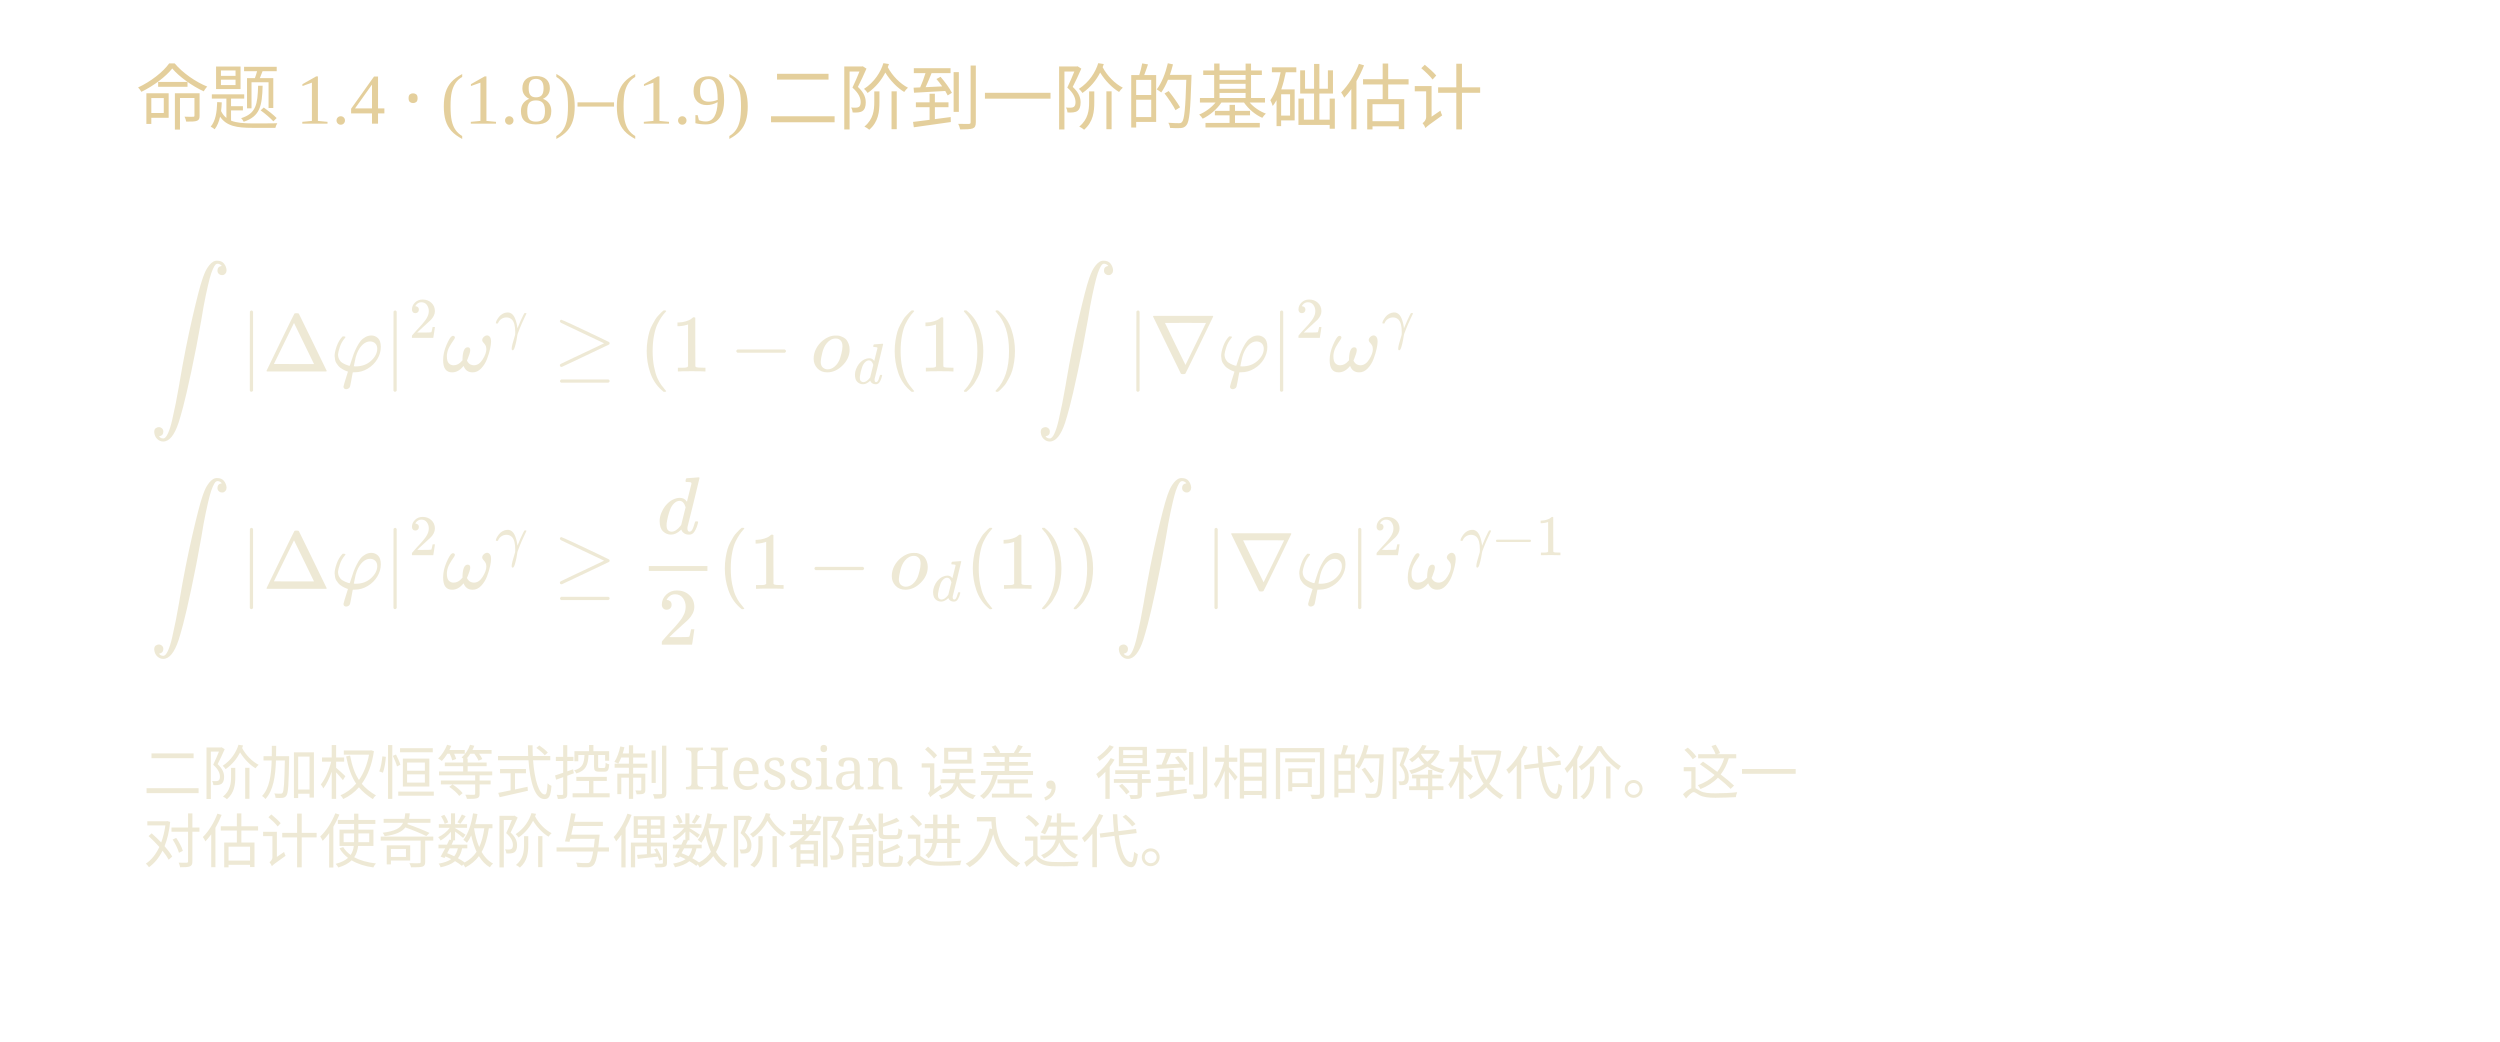
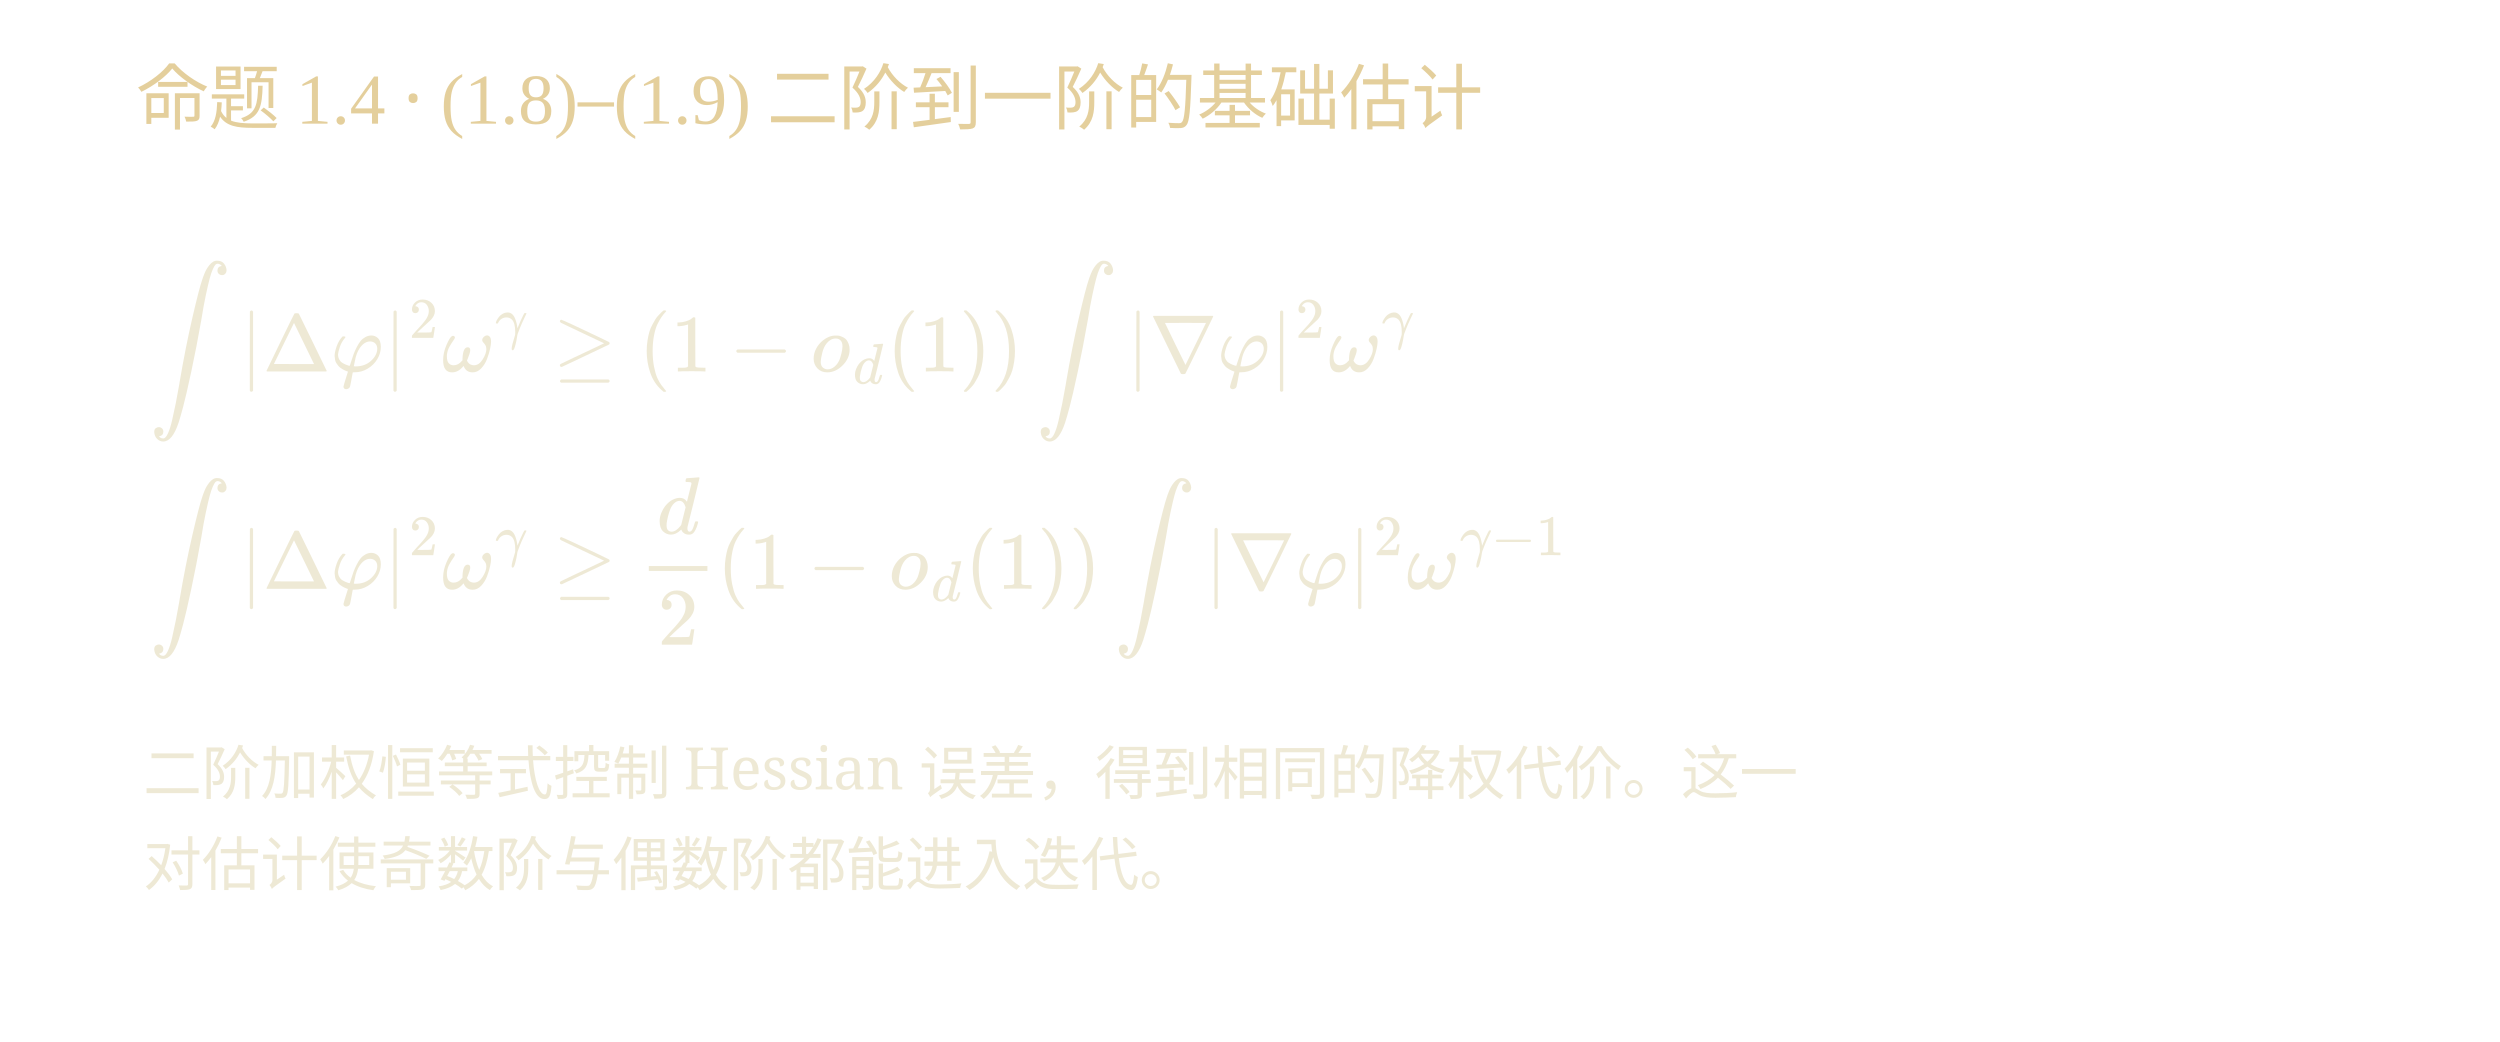
<svg xmlns="http://www.w3.org/2000/svg" width="1536" height="640" viewBox="0 0 1536 640">
  <g fill="#eee9d5" font-family="Kaiti SC, STKaiti, KaiTi, PingFang SC, serif">
    <text x="84" y="76" font-size="44" fill="#e4cf9c">命题 <tspan font-family="Times New Roman, serif">1.4</tspan> · <tspan font-family="Times New Roman, serif">(1.8)</tspan>–<tspan font-family="Times New Roman, serif">(1.9)</tspan>  二阶到一阶的基础估计</text>
    <svg x="92" y="160.175" width="871.82" height="244.65" viewBox="0 0 17436.4 4893">
      <svg x="0" y="0" width="15572.7" height="2222" viewBox="0 -1361 15572.7 2222">
        <g stroke="#eee9d5" fill="#eee9d5" stroke-width="0" transform="scale(1,-1)">
          <g data-mml-node="math">
            <g data-mml-node="mo" transform="translate(0 1)">
              <path data-c="222B" d="M114 -798Q132 -824 165 -824H167Q195 -824 223 -764T275 -600T320 -391T362 -164Q365 -143 367 -133Q439 292 523 655T645 1127Q651 1145 655 1157T672 1201T699 1257T733 1306T777 1346T828 1360Q884 1360 912 1325T944 1245Q944 1220 932 1205T909 1186T887 1183Q866 1183 849 1198T832 1239Q832 1287 885 1296L882 1300Q879 1303 874 1307T866 1313Q851 1323 833 1323Q819 1323 807 1311T775 1255T736 1139T689 936T633 628Q574 293 510 -5T410 -437T355 -629Q278 -862 165 -862Q125 -862 92 -831T55 -746Q55 -711 74 -698T112 -685Q133 -685 150 -700T167 -741Q167 -789 114 -798Z" />
            </g>
            <g data-mml-node="TeXAtom" data-mjx-texclass="ORD" transform="translate(1110.7,0)">
              <g data-mml-node="mo" transform="translate(0 -0.5)">
                <path data-c="7C" d="M139 -249H137Q125 -249 119 -235V251L120 737Q130 750 139 750Q152 750 159 735V-235Q151 -249 141 -249H139Z" />
              </g>
            </g>
            <g data-mml-node="mi" transform="translate(1388.7,0)">
              <path data-c="394" d="M51 0Q46 4 46 7Q46 9 215 357T388 709Q391 716 416 716Q439 716 444 709Q447 705 616 357T786 7Q786 4 781 0H51ZM507 344L384 596L137 92L383 91H630Q630 93 507 344Z" />
            </g>
            <g data-mml-node="mi" transform="translate(2221.7,0)">
              <path data-c="1D711" d="M92 210Q92 176 106 149T142 108T185 85T220 72L235 70L237 71L250 112Q268 170 283 211T322 299T370 375T429 423T502 442Q547 442 582 410T618 302Q618 224 575 152T457 35T299 -10Q273 -10 273 -12L266 -48Q260 -83 252 -125T241 -179Q236 -203 215 -212Q204 -218 190 -218Q159 -215 159 -185Q159 -175 214 -2L209 0Q204 2 195 5T173 14T147 28T120 46T94 71T71 103T56 142T50 190Q50 238 76 311T149 431H162Q183 431 183 423Q183 417 175 409Q134 361 114 300T92 210ZM574 278Q574 320 550 344T486 369Q437 369 394 329T323 218Q309 184 295 109L286 64Q304 62 306 62Q423 62 498 131T574 278Z" />
            </g>
            <g data-mml-node="msup" transform="translate(2875.7,0)">
              <g data-mml-node="TeXAtom" data-mjx-texclass="ORD">
                <g data-mml-node="mo" transform="translate(0 -0.5)">
                  <path data-c="7C" d="M139 -249H137Q125 -249 119 -235V251L120 737Q130 750 139 750Q152 750 159 735V-235Q151 -249 141 -249H139Z" />
                </g>
              </g>
              <g data-mml-node="mn" transform="translate(311,413) scale(0.707)">
                <path data-c="32" d="M109 429Q82 429 66 447T50 491Q50 562 103 614T235 666Q326 666 387 610T449 465Q449 422 429 383T381 315T301 241Q265 210 201 149L142 93L218 92Q375 92 385 97Q392 99 409 186V189H449V186Q448 183 436 95T421 3V0H50V19V31Q50 38 56 46T86 81Q115 113 136 137Q145 147 170 174T204 211T233 244T261 278T284 308T305 340T320 369T333 401T340 431T343 464Q343 527 309 573T212 619Q179 619 154 602T119 569T109 550Q109 549 114 549Q132 549 151 535T170 489Q170 464 154 447T109 429Z" />
              </g>
            </g>
            <g data-mml-node="msup" transform="translate(3590.2,0)">
              <g data-mml-node="mi">
                <path data-c="1D714" d="M495 384Q495 406 514 424T555 443Q574 443 589 425T604 364Q604 334 592 278T555 155T483 38T377 -11Q297 -11 267 66Q266 68 260 61Q201 -11 125 -11Q15 -11 15 139Q15 230 56 325T123 434Q135 441 147 436Q160 429 160 418Q160 406 140 379T94 306T62 208Q61 202 61 187Q61 124 85 100T143 76Q201 76 245 129L253 137V156Q258 297 317 297Q348 297 348 261Q348 243 338 213T318 158L308 135Q309 133 310 129T318 115T334 97T358 83T393 76Q456 76 501 148T546 274Q546 305 533 325T508 357T495 384Z" />
              </g>
              <g data-mml-node="mi" transform="translate(655,413) scale(0.707)">
                <path data-c="1D6FE" d="M31 249Q11 249 11 258Q11 275 26 304T66 365T129 418T206 441Q233 441 239 440Q287 429 318 386T371 255Q385 195 385 170Q385 166 386 166L398 193Q418 244 443 300T486 391T508 430Q510 431 524 431H537Q543 425 543 422Q543 418 522 378T463 251T391 71Q385 55 378 6T357 -100Q341 -165 330 -190T303 -216Q286 -216 286 -188Q286 -138 340 32L346 51L347 69Q348 79 348 100Q348 257 291 317Q251 355 196 355Q148 355 108 329T51 260Q49 251 47 251Q45 249 31 249Z" />
              </g>
            </g>
            <g data-mml-node="mo" transform="translate(4957,0)">
              <path data-c="2265" d="M83 616Q83 624 89 630T99 636Q107 636 253 568T543 431T687 361Q694 356 694 346T687 331Q685 329 395 192L107 56H101Q83 58 83 76Q83 77 83 79Q82 86 98 95Q117 105 248 167Q326 204 378 228L626 346L360 472Q291 505 200 548Q112 589 98 597T83 616ZM84 -118Q84 -108 99 -98H678Q694 -104 694 -118Q694 -130 679 -138H98Q84 -131 84 -118Z" />
            </g>
            <g data-mml-node="mo" transform="translate(6012.7,0)">
              <path data-c="28" d="M94 250Q94 319 104 381T127 488T164 576T202 643T244 695T277 729T302 750H315H319Q333 750 333 741Q333 738 316 720T275 667T226 581T184 443T167 250T184 58T225 -81T274 -167T316 -220T333 -241Q333 -250 318 -250H315H302L274 -226Q180 -141 137 -14T94 250Z" />
            </g>
            <g data-mml-node="mn" transform="translate(6401.7,0)">
              <path data-c="31" d="M213 578L200 573Q186 568 160 563T102 556H83V602H102Q149 604 189 617T245 641T273 663Q275 666 285 666Q294 666 302 660V361L303 61Q310 54 315 52T339 48T401 46H427V0H416Q395 3 257 3Q121 3 100 0H88V46H114Q136 46 152 46T177 47T193 50T201 52T207 57T213 61V578Z" />
            </g>
            <g data-mml-node="mo" transform="translate(7124,0)">
              <path data-c="2212" d="M84 237T84 250T98 270H679Q694 262 694 250T679 230H98Q84 237 84 250Z" />
            </g>
            <g data-mml-node="msub" transform="translate(8124.2,0)">
              <g data-mml-node="mi">
                <path data-c="1D45C" d="M201 -11Q126 -11 80 38T34 156Q34 221 64 279T146 380Q222 441 301 441Q333 441 341 440Q354 437 367 433T402 417T438 387T464 338T476 268Q476 161 390 75T201 -11ZM121 120Q121 70 147 48T206 26Q250 26 289 58T351 142Q360 163 374 216T388 308Q388 352 370 375Q346 405 306 405Q243 405 195 347Q158 303 140 230T121 120Z" />
              </g>
              <g data-mml-node="mi" transform="translate(518,-150) scale(0.707)">
                <path data-c="1D451" d="M366 683Q367 683 438 688T511 694Q523 694 523 686Q523 679 450 384T375 83T374 68Q374 26 402 26Q411 27 422 35Q443 55 463 131Q469 151 473 152Q475 153 483 153H487H491Q506 153 506 145Q506 140 503 129Q490 79 473 48T445 8T417 -8Q409 -10 393 -10Q359 -10 336 5T306 36L300 51Q299 52 296 50Q294 48 292 46Q233 -10 172 -10Q117 -10 75 30T33 157Q33 205 53 255T101 341Q148 398 195 420T280 442Q336 442 364 400Q369 394 369 396Q370 400 396 505T424 616Q424 629 417 632T378 637H357Q351 643 351 645T353 664Q358 683 366 683ZM352 326Q329 405 277 405Q242 405 210 374T160 293Q131 214 119 129Q119 126 119 118T118 106Q118 61 136 44T179 26Q233 26 290 98L298 109L352 326Z" />
              </g>
            </g>
            <g data-mml-node="mo" transform="translate(9059.9,0)">
              <path data-c="28" d="M94 250Q94 319 104 381T127 488T164 576T202 643T244 695T277 729T302 750H315H319Q333 750 333 741Q333 738 316 720T275 667T226 581T184 443T167 250T184 58T225 -81T274 -167T316 -220T333 -241Q333 -250 318 -250H315H302L274 -226Q180 -141 137 -14T94 250Z" />
            </g>
            <g data-mml-node="mn" transform="translate(9448.9,0)">
              <path data-c="31" d="M213 578L200 573Q186 568 160 563T102 556H83V602H102Q149 604 189 617T245 641T273 663Q275 666 285 666Q294 666 302 660V361L303 61Q310 54 315 52T339 48T401 46H427V0H416Q395 3 257 3Q121 3 100 0H88V46H114Q136 46 152 46T177 47T193 50T201 52T207 57T213 61V578Z" />
            </g>
            <g data-mml-node="mo" transform="translate(9948.9,0)">
              <path data-c="29" d="M60 749L64 750Q69 750 74 750H86L114 726Q208 641 251 514T294 250Q294 182 284 119T261 12T224 -76T186 -143T145 -194T113 -227T90 -246Q87 -249 86 -250H74Q66 -250 63 -250T58 -247T55 -238Q56 -237 66 -225Q221 -64 221 250T66 725Q56 737 55 738Q55 746 60 749Z" />
            </g>
            <g data-mml-node="mo" transform="translate(10337.9,0)">
              <path data-c="29" d="M60 749L64 750Q69 750 74 750H86L114 726Q208 641 251 514T294 250Q294 182 284 119T261 12T224 -76T186 -143T145 -194T113 -227T90 -246Q87 -249 86 -250H74Q66 -250 63 -250T58 -247T55 -238Q56 -237 66 -225Q221 -64 221 250T66 725Q56 737 55 738Q55 746 60 749Z" />
            </g>
            <g data-mml-node="mo" transform="translate(10893.5,0) translate(0 1)">
              <path data-c="222B" d="M114 -798Q132 -824 165 -824H167Q195 -824 223 -764T275 -600T320 -391T362 -164Q365 -143 367 -133Q439 292 523 655T645 1127Q651 1145 655 1157T672 1201T699 1257T733 1306T777 1346T828 1360Q884 1360 912 1325T944 1245Q944 1220 932 1205T909 1186T887 1183Q866 1183 849 1198T832 1239Q832 1287 885 1296L882 1300Q879 1303 874 1307T866 1313Q851 1323 833 1323Q819 1323 807 1311T775 1255T736 1139T689 936T633 628Q574 293 510 -5T410 -437T355 -629Q278 -862 165 -862Q125 -862 92 -831T55 -746Q55 -711 74 -698T112 -685Q133 -685 150 -700T167 -741Q167 -789 114 -798Z" />
            </g>
            <g data-mml-node="TeXAtom" data-mjx-texclass="ORD" transform="translate(12004.2,0)">
              <g data-mml-node="mo" transform="translate(0 -0.5)">
                <path data-c="7C" d="M139 -249H137Q125 -249 119 -235V251L120 737Q130 750 139 750Q152 750 159 735V-235Q151 -249 141 -249H139Z" />
              </g>
            </g>
            <g data-mml-node="mi" transform="translate(12282.2,0)">
              <path data-c="2207" d="M46 676Q46 679 51 683H781Q786 679 786 676Q786 674 617 326T444 -26Q439 -33 416 -33T388 -26Q385 -22 216 326T46 676ZM697 596Q697 597 445 597T193 596Q195 591 319 336T445 80L697 596Z" />
            </g>
            <g data-mml-node="mi" transform="translate(13115.2,0)">
              <path data-c="1D711" d="M92 210Q92 176 106 149T142 108T185 85T220 72L235 70L237 71L250 112Q268 170 283 211T322 299T370 375T429 423T502 442Q547 442 582 410T618 302Q618 224 575 152T457 35T299 -10Q273 -10 273 -12L266 -48Q260 -83 252 -125T241 -179Q236 -203 215 -212Q204 -218 190 -218Q159 -215 159 -185Q159 -175 214 -2L209 0Q204 2 195 5T173 14T147 28T120 46T94 71T71 103T56 142T50 190Q50 238 76 311T149 431H162Q183 431 183 423Q183 417 175 409Q134 361 114 300T92 210ZM574 278Q574 320 550 344T486 369Q437 369 394 329T323 218Q309 184 295 109L286 64Q304 62 306 62Q423 62 498 131T574 278Z" />
            </g>
            <g data-mml-node="msup" transform="translate(13769.2,0)">
              <g data-mml-node="TeXAtom" data-mjx-texclass="ORD">
                <g data-mml-node="mo" transform="translate(0 -0.5)">
                  <path data-c="7C" d="M139 -249H137Q125 -249 119 -235V251L120 737Q130 750 139 750Q152 750 159 735V-235Q151 -249 141 -249H139Z" />
                </g>
              </g>
              <g data-mml-node="mn" transform="translate(311,413) scale(0.707)">
                <path data-c="32" d="M109 429Q82 429 66 447T50 491Q50 562 103 614T235 666Q326 666 387 610T449 465Q449 422 429 383T381 315T301 241Q265 210 201 149L142 93L218 92Q375 92 385 97Q392 99 409 186V189H449V186Q448 183 436 95T421 3V0H50V19V31Q50 38 56 46T86 81Q115 113 136 137Q145 147 170 174T204 211T233 244T261 278T284 308T305 340T320 369T333 401T340 431T343 464Q343 527 309 573T212 619Q179 619 154 602T119 569T109 550Q109 549 114 549Q132 549 151 535T170 489Q170 464 154 447T109 429Z" />
              </g>
            </g>
            <g data-mml-node="msup" transform="translate(14483.8,0)">
              <g data-mml-node="mi">
                <path data-c="1D714" d="M495 384Q495 406 514 424T555 443Q574 443 589 425T604 364Q604 334 592 278T555 155T483 38T377 -11Q297 -11 267 66Q266 68 260 61Q201 -11 125 -11Q15 -11 15 139Q15 230 56 325T123 434Q135 441 147 436Q160 429 160 418Q160 406 140 379T94 306T62 208Q61 202 61 187Q61 124 85 100T143 76Q201 76 245 129L253 137V156Q258 297 317 297Q348 297 348 261Q348 243 338 213T318 158L308 135Q309 133 310 129T318 115T334 97T358 83T393 76Q456 76 501 148T546 274Q546 305 533 325T508 357T495 384Z" />
              </g>
              <g data-mml-node="mi" transform="translate(655,413) scale(0.707)">
                <path data-c="1D6FE" d="M31 249Q11 249 11 258Q11 275 26 304T66 365T129 418T206 441Q233 441 239 440Q287 429 318 386T371 255Q385 195 385 170Q385 166 386 166L398 193Q418 244 443 300T486 391T508 430Q510 431 524 431H537Q543 425 543 422Q543 418 522 378T463 251T391 71Q385 55 378 6T357 -100Q341 -165 330 -190T303 -216Q286 -216 286 -188Q286 -138 340 32L346 51L347 69Q348 79 348 100Q348 257 291 317Q251 355 196 355Q148 355 108 329T51 260Q49 251 47 251Q45 249 31 249Z" />
              </g>
            </g>
          </g>
        </g>
      </svg>
      <svg x="0" y="2662" width="17436.4" height="2231" viewBox="0 -1370 17436.4 2231">
        <g stroke="#eee9d5" fill="#eee9d5" stroke-width="0" transform="scale(1,-1)">
          <g data-mml-node="math">
            <g data-mml-node="mo" transform="translate(0 1)">
              <path data-c="222B" d="M114 -798Q132 -824 165 -824H167Q195 -824 223 -764T275 -600T320 -391T362 -164Q365 -143 367 -133Q439 292 523 655T645 1127Q651 1145 655 1157T672 1201T699 1257T733 1306T777 1346T828 1360Q884 1360 912 1325T944 1245Q944 1220 932 1205T909 1186T887 1183Q866 1183 849 1198T832 1239Q832 1287 885 1296L882 1300Q879 1303 874 1307T866 1313Q851 1323 833 1323Q819 1323 807 1311T775 1255T736 1139T689 936T633 628Q574 293 510 -5T410 -437T355 -629Q278 -862 165 -862Q125 -862 92 -831T55 -746Q55 -711 74 -698T112 -685Q133 -685 150 -700T167 -741Q167 -789 114 -798Z" />
            </g>
            <g data-mml-node="TeXAtom" data-mjx-texclass="ORD" transform="translate(1110.7,0)">
              <g data-mml-node="mo" transform="translate(0 -0.5)">
                <path data-c="7C" d="M139 -249H137Q125 -249 119 -235V251L120 737Q130 750 139 750Q152 750 159 735V-235Q151 -249 141 -249H139Z" />
              </g>
            </g>
            <g data-mml-node="mi" transform="translate(1388.7,0)">
              <path data-c="394" d="M51 0Q46 4 46 7Q46 9 215 357T388 709Q391 716 416 716Q439 716 444 709Q447 705 616 357T786 7Q786 4 781 0H51ZM507 344L384 596L137 92L383 91H630Q630 93 507 344Z" />
            </g>
            <g data-mml-node="mi" transform="translate(2221.7,0)">
              <path data-c="1D711" d="M92 210Q92 176 106 149T142 108T185 85T220 72L235 70L237 71L250 112Q268 170 283 211T322 299T370 375T429 423T502 442Q547 442 582 410T618 302Q618 224 575 152T457 35T299 -10Q273 -10 273 -12L266 -48Q260 -83 252 -125T241 -179Q236 -203 215 -212Q204 -218 190 -218Q159 -215 159 -185Q159 -175 214 -2L209 0Q204 2 195 5T173 14T147 28T120 46T94 71T71 103T56 142T50 190Q50 238 76 311T149 431H162Q183 431 183 423Q183 417 175 409Q134 361 114 300T92 210ZM574 278Q574 320 550 344T486 369Q437 369 394 329T323 218Q309 184 295 109L286 64Q304 62 306 62Q423 62 498 131T574 278Z" />
            </g>
            <g data-mml-node="msup" transform="translate(2875.7,0)">
              <g data-mml-node="TeXAtom" data-mjx-texclass="ORD">
                <g data-mml-node="mo" transform="translate(0 -0.5)">
                  <path data-c="7C" d="M139 -249H137Q125 -249 119 -235V251L120 737Q130 750 139 750Q152 750 159 735V-235Q151 -249 141 -249H139Z" />
                </g>
              </g>
              <g data-mml-node="mn" transform="translate(311,413) scale(0.707)">
                <path data-c="32" d="M109 429Q82 429 66 447T50 491Q50 562 103 614T235 666Q326 666 387 610T449 465Q449 422 429 383T381 315T301 241Q265 210 201 149L142 93L218 92Q375 92 385 97Q392 99 409 186V189H449V186Q448 183 436 95T421 3V0H50V19V31Q50 38 56 46T86 81Q115 113 136 137Q145 147 170 174T204 211T233 244T261 278T284 308T305 340T320 369T333 401T340 431T343 464Q343 527 309 573T212 619Q179 619 154 602T119 569T109 550Q109 549 114 549Q132 549 151 535T170 489Q170 464 154 447T109 429Z" />
              </g>
            </g>
            <g data-mml-node="msup" transform="translate(3590.2,0)">
              <g data-mml-node="mi">
                <path data-c="1D714" d="M495 384Q495 406 514 424T555 443Q574 443 589 425T604 364Q604 334 592 278T555 155T483 38T377 -11Q297 -11 267 66Q266 68 260 61Q201 -11 125 -11Q15 -11 15 139Q15 230 56 325T123 434Q135 441 147 436Q160 429 160 418Q160 406 140 379T94 306T62 208Q61 202 61 187Q61 124 85 100T143 76Q201 76 245 129L253 137V156Q258 297 317 297Q348 297 348 261Q348 243 338 213T318 158L308 135Q309 133 310 129T318 115T334 97T358 83T393 76Q456 76 501 148T546 274Q546 305 533 325T508 357T495 384Z" />
              </g>
              <g data-mml-node="mi" transform="translate(655,413) scale(0.707)">
                <path data-c="1D6FE" d="M31 249Q11 249 11 258Q11 275 26 304T66 365T129 418T206 441Q233 441 239 440Q287 429 318 386T371 255Q385 195 385 170Q385 166 386 166L398 193Q418 244 443 300T486 391T508 430Q510 431 524 431H537Q543 425 543 422Q543 418 522 378T463 251T391 71Q385 55 378 6T357 -100Q341 -165 330 -190T303 -216Q286 -216 286 -188Q286 -138 340 32L346 51L347 69Q348 79 348 100Q348 257 291 317Q251 355 196 355Q148 355 108 329T51 260Q49 251 47 251Q45 249 31 249Z" />
              </g>
            </g>
            <g data-mml-node="mo" transform="translate(4957,0)">
              <path data-c="2265" d="M83 616Q83 624 89 630T99 636Q107 636 253 568T543 431T687 361Q694 356 694 346T687 331Q685 329 395 192L107 56H101Q83 58 83 76Q83 77 83 79Q82 86 98 95Q117 105 248 167Q326 204 378 228L626 346L360 472Q291 505 200 548Q112 589 98 597T83 616ZM84 -118Q84 -108 99 -98H678Q694 -104 694 -118Q694 -130 679 -138H98Q84 -131 84 -118Z" />
            </g>
            <g data-mml-node="mfrac" transform="translate(6012.7,0)">
              <g data-mml-node="mi" transform="translate(220,676)">
                <path data-c="1D451" d="M366 683Q367 683 438 688T511 694Q523 694 523 686Q523 679 450 384T375 83T374 68Q374 26 402 26Q411 27 422 35Q443 55 463 131Q469 151 473 152Q475 153 483 153H487H491Q506 153 506 145Q506 140 503 129Q490 79 473 48T445 8T417 -8Q409 -10 393 -10Q359 -10 336 5T306 36L300 51Q299 52 296 50Q294 48 292 46Q233 -10 172 -10Q117 -10 75 30T33 157Q33 205 53 255T101 341Q148 398 195 420T280 442Q336 442 364 400Q369 394 369 396Q370 400 396 505T424 616Q424 629 417 632T378 637H357Q351 643 351 645T353 664Q358 683 366 683ZM352 326Q329 405 277 405Q242 405 210 374T160 293Q131 214 119 129Q119 126 119 118T118 106Q118 61 136 44T179 26Q233 26 290 98L298 109L352 326Z" />
              </g>
              <g data-mml-node="mn" transform="translate(230,-686)">
                <path data-c="32" d="M109 429Q82 429 66 447T50 491Q50 562 103 614T235 666Q326 666 387 610T449 465Q449 422 429 383T381 315T301 241Q265 210 201 149L142 93L218 92Q375 92 385 97Q392 99 409 186V189H449V186Q448 183 436 95T421 3V0H50V19V31Q50 38 56 46T86 81Q115 113 136 137Q145 147 170 174T204 211T233 244T261 278T284 308T305 340T320 369T333 401T340 431T343 464Q343 527 309 573T212 619Q179 619 154 602T119 569T109 550Q109 549 114 549Q132 549 151 535T170 489Q170 464 154 447T109 429Z" />
              </g>
              <rect width="720" height="60" x="120" y="220" />
            </g>
            <g data-mml-node="mo" transform="translate(6972.7,0)">
              <path data-c="28" d="M94 250Q94 319 104 381T127 488T164 576T202 643T244 695T277 729T302 750H315H319Q333 750 333 741Q333 738 316 720T275 667T226 581T184 443T167 250T184 58T225 -81T274 -167T316 -220T333 -241Q333 -250 318 -250H315H302L274 -226Q180 -141 137 -14T94 250Z" />
            </g>
            <g data-mml-node="mn" transform="translate(7361.7,0)">
              <path data-c="31" d="M213 578L200 573Q186 568 160 563T102 556H83V602H102Q149 604 189 617T245 641T273 663Q275 666 285 666Q294 666 302 660V361L303 61Q310 54 315 52T339 48T401 46H427V0H416Q395 3 257 3Q121 3 100 0H88V46H114Q136 46 152 46T177 47T193 50T201 52T207 57T213 61V578Z" />
            </g>
            <g data-mml-node="mo" transform="translate(8084,0)">
              <path data-c="2212" d="M84 237T84 250T98 270H679Q694 262 694 250T679 230H98Q84 237 84 250Z" />
            </g>
            <g data-mml-node="msub" transform="translate(9084.2,0)">
              <g data-mml-node="mi">
                <path data-c="1D45C" d="M201 -11Q126 -11 80 38T34 156Q34 221 64 279T146 380Q222 441 301 441Q333 441 341 440Q354 437 367 433T402 417T438 387T464 338T476 268Q476 161 390 75T201 -11ZM121 120Q121 70 147 48T206 26Q250 26 289 58T351 142Q360 163 374 216T388 308Q388 352 370 375Q346 405 306 405Q243 405 195 347Q158 303 140 230T121 120Z" />
              </g>
              <g data-mml-node="mi" transform="translate(518,-150) scale(0.707)">
                <path data-c="1D451" d="M366 683Q367 683 438 688T511 694Q523 694 523 686Q523 679 450 384T375 83T374 68Q374 26 402 26Q411 27 422 35Q443 55 463 131Q469 151 473 152Q475 153 483 153H487H491Q506 153 506 145Q506 140 503 129Q490 79 473 48T445 8T417 -8Q409 -10 393 -10Q359 -10 336 5T306 36L300 51Q299 52 296 50Q294 48 292 46Q233 -10 172 -10Q117 -10 75 30T33 157Q33 205 53 255T101 341Q148 398 195 420T280 442Q336 442 364 400Q369 394 369 396Q370 400 396 505T424 616Q424 629 417 632T378 637H357Q351 643 351 645T353 664Q358 683 366 683ZM352 326Q329 405 277 405Q242 405 210 374T160 293Q131 214 119 129Q119 126 119 118T118 106Q118 61 136 44T179 26Q233 26 290 98L298 109L352 326Z" />
              </g>
            </g>
            <g data-mml-node="mo" transform="translate(10019.9,0)">
              <path data-c="28" d="M94 250Q94 319 104 381T127 488T164 576T202 643T244 695T277 729T302 750H315H319Q333 750 333 741Q333 738 316 720T275 667T226 581T184 443T167 250T184 58T225 -81T274 -167T316 -220T333 -241Q333 -250 318 -250H315H302L274 -226Q180 -141 137 -14T94 250Z" />
            </g>
            <g data-mml-node="mn" transform="translate(10408.9,0)">
              <path data-c="31" d="M213 578L200 573Q186 568 160 563T102 556H83V602H102Q149 604 189 617T245 641T273 663Q275 666 285 666Q294 666 302 660V361L303 61Q310 54 315 52T339 48T401 46H427V0H416Q395 3 257 3Q121 3 100 0H88V46H114Q136 46 152 46T177 47T193 50T201 52T207 57T213 61V578Z" />
            </g>
            <g data-mml-node="mo" transform="translate(10908.9,0)">
              <path data-c="29" d="M60 749L64 750Q69 750 74 750H86L114 726Q208 641 251 514T294 250Q294 182 284 119T261 12T224 -76T186 -143T145 -194T113 -227T90 -246Q87 -249 86 -250H74Q66 -250 63 -250T58 -247T55 -238Q56 -237 66 -225Q221 -64 221 250T66 725Q56 737 55 738Q55 746 60 749Z" />
            </g>
            <g data-mml-node="mo" transform="translate(11297.9,0)">
              <path data-c="29" d="M60 749L64 750Q69 750 74 750H86L114 726Q208 641 251 514T294 250Q294 182 284 119T261 12T224 -76T186 -143T145 -194T113 -227T90 -246Q87 -249 86 -250H74Q66 -250 63 -250T58 -247T55 -238Q56 -237 66 -225Q221 -64 221 250T66 725Q56 737 55 738Q55 746 60 749Z" />
            </g>
            <g data-mml-node="mo" transform="translate(11853.5,0) translate(0 1)">
              <path data-c="222B" d="M114 -798Q132 -824 165 -824H167Q195 -824 223 -764T275 -600T320 -391T362 -164Q365 -143 367 -133Q439 292 523 655T645 1127Q651 1145 655 1157T672 1201T699 1257T733 1306T777 1346T828 1360Q884 1360 912 1325T944 1245Q944 1220 932 1205T909 1186T887 1183Q866 1183 849 1198T832 1239Q832 1287 885 1296L882 1300Q879 1303 874 1307T866 1313Q851 1323 833 1323Q819 1323 807 1311T775 1255T736 1139T689 936T633 628Q574 293 510 -5T410 -437T355 -629Q278 -862 165 -862Q125 -862 92 -831T55 -746Q55 -711 74 -698T112 -685Q133 -685 150 -700T167 -741Q167 -789 114 -798Z" />
            </g>
            <g data-mml-node="TeXAtom" data-mjx-texclass="ORD" transform="translate(12964.2,0)">
              <g data-mml-node="mo" transform="translate(0 -0.5)">
                <path data-c="7C" d="M139 -249H137Q125 -249 119 -235V251L120 737Q130 750 139 750Q152 750 159 735V-235Q151 -249 141 -249H139Z" />
              </g>
            </g>
            <g data-mml-node="mi" transform="translate(13242.2,0)">
              <path data-c="2207" d="M46 676Q46 679 51 683H781Q786 679 786 676Q786 674 617 326T444 -26Q439 -33 416 -33T388 -26Q385 -22 216 326T46 676ZM697 596Q697 597 445 597T193 596Q195 591 319 336T445 80L697 596Z" />
            </g>
            <g data-mml-node="mi" transform="translate(14075.2,0)">
              <path data-c="1D711" d="M92 210Q92 176 106 149T142 108T185 85T220 72L235 70L237 71L250 112Q268 170 283 211T322 299T370 375T429 423T502 442Q547 442 582 410T618 302Q618 224 575 152T457 35T299 -10Q273 -10 273 -12L266 -48Q260 -83 252 -125T241 -179Q236 -203 215 -212Q204 -218 190 -218Q159 -215 159 -185Q159 -175 214 -2L209 0Q204 2 195 5T173 14T147 28T120 46T94 71T71 103T56 142T50 190Q50 238 76 311T149 431H162Q183 431 183 423Q183 417 175 409Q134 361 114 300T92 210ZM574 278Q574 320 550 344T486 369Q437 369 394 329T323 218Q309 184 295 109L286 64Q304 62 306 62Q423 62 498 131T574 278Z" />
            </g>
            <g data-mml-node="msup" transform="translate(14729.2,0)">
              <g data-mml-node="TeXAtom" data-mjx-texclass="ORD">
                <g data-mml-node="mo" transform="translate(0 -0.5)">
                  <path data-c="7C" d="M139 -249H137Q125 -249 119 -235V251L120 737Q130 750 139 750Q152 750 159 735V-235Q151 -249 141 -249H139Z" />
                </g>
              </g>
              <g data-mml-node="mn" transform="translate(311,413) scale(0.707)">
                <path data-c="32" d="M109 429Q82 429 66 447T50 491Q50 562 103 614T235 666Q326 666 387 610T449 465Q449 422 429 383T381 315T301 241Q265 210 201 149L142 93L218 92Q375 92 385 97Q392 99 409 186V189H449V186Q448 183 436 95T421 3V0H50V19V31Q50 38 56 46T86 81Q115 113 136 137Q145 147 170 174T204 211T233 244T261 278T284 308T305 340T320 369T333 401T340 431T343 464Q343 527 309 573T212 619Q179 619 154 602T119 569T109 550Q109 549 114 549Q132 549 151 535T170 489Q170 464 154 447T109 429Z" />
              </g>
            </g>
            <g data-mml-node="msup" transform="translate(15443.8,0)">
              <g data-mml-node="mi">
                <path data-c="1D714" d="M495 384Q495 406 514 424T555 443Q574 443 589 425T604 364Q604 334 592 278T555 155T483 38T377 -11Q297 -11 267 66Q266 68 260 61Q201 -11 125 -11Q15 -11 15 139Q15 230 56 325T123 434Q135 441 147 436Q160 429 160 418Q160 406 140 379T94 306T62 208Q61 202 61 187Q61 124 85 100T143 76Q201 76 245 129L253 137V156Q258 297 317 297Q348 297 348 261Q348 243 338 213T318 158L308 135Q309 133 310 129T318 115T334 97T358 83T393 76Q456 76 501 148T546 274Q546 305 533 325T508 357T495 384Z" />
              </g>
              <g data-mml-node="TeXAtom" transform="translate(655,413) scale(0.707)" data-mjx-texclass="ORD">
                <g data-mml-node="mi">
                  <path data-c="1D6FE" d="M31 249Q11 249 11 258Q11 275 26 304T66 365T129 418T206 441Q233 441 239 440Q287 429 318 386T371 255Q385 195 385 170Q385 166 386 166L398 193Q418 244 443 300T486 391T508 430Q510 431 524 431H537Q543 425 543 422Q543 418 522 378T463 251T391 71Q385 55 378 6T357 -100Q341 -165 330 -190T303 -216Q286 -216 286 -188Q286 -138 340 32L346 51L347 69Q348 79 348 100Q348 257 291 317Q251 355 196 355Q148 355 108 329T51 260Q49 251 47 251Q45 249 31 249Z" />
                </g>
                <g data-mml-node="mo" transform="translate(543,0)">
                  <path data-c="2212" d="M84 237T84 250T98 270H679Q694 262 694 250T679 230H98Q84 237 84 250Z" />
                </g>
                <g data-mml-node="mn" transform="translate(1321,0)">
                  <path data-c="31" d="M213 578L200 573Q186 568 160 563T102 556H83V602H102Q149 604 189 617T245 641T273 663Q275 666 285 666Q294 666 302 660V361L303 61Q310 54 315 52T339 48T401 46H427V0H416Q395 3 257 3Q121 3 100 0H88V46H114Q136 46 152 46T177 47T193 50T201 52T207 57T213 61V578Z" />
                </g>
              </g>
            </g>
          </g>
        </g>
      </svg>
    </svg>
    <text x="88" y="488" font-size="36">二阶加权恒等式控制 Hessian 误差，得到相同的降权代价。这一</text>
-     <text x="88" y="530" font-size="36">对估计使奇数阶与偶数阶都能进入迭代。</text>
+     <text x="88" y="544" font-size="36">对估计使奇数阶与偶数阶都能进入迭代。</text>
  </g>
</svg>
